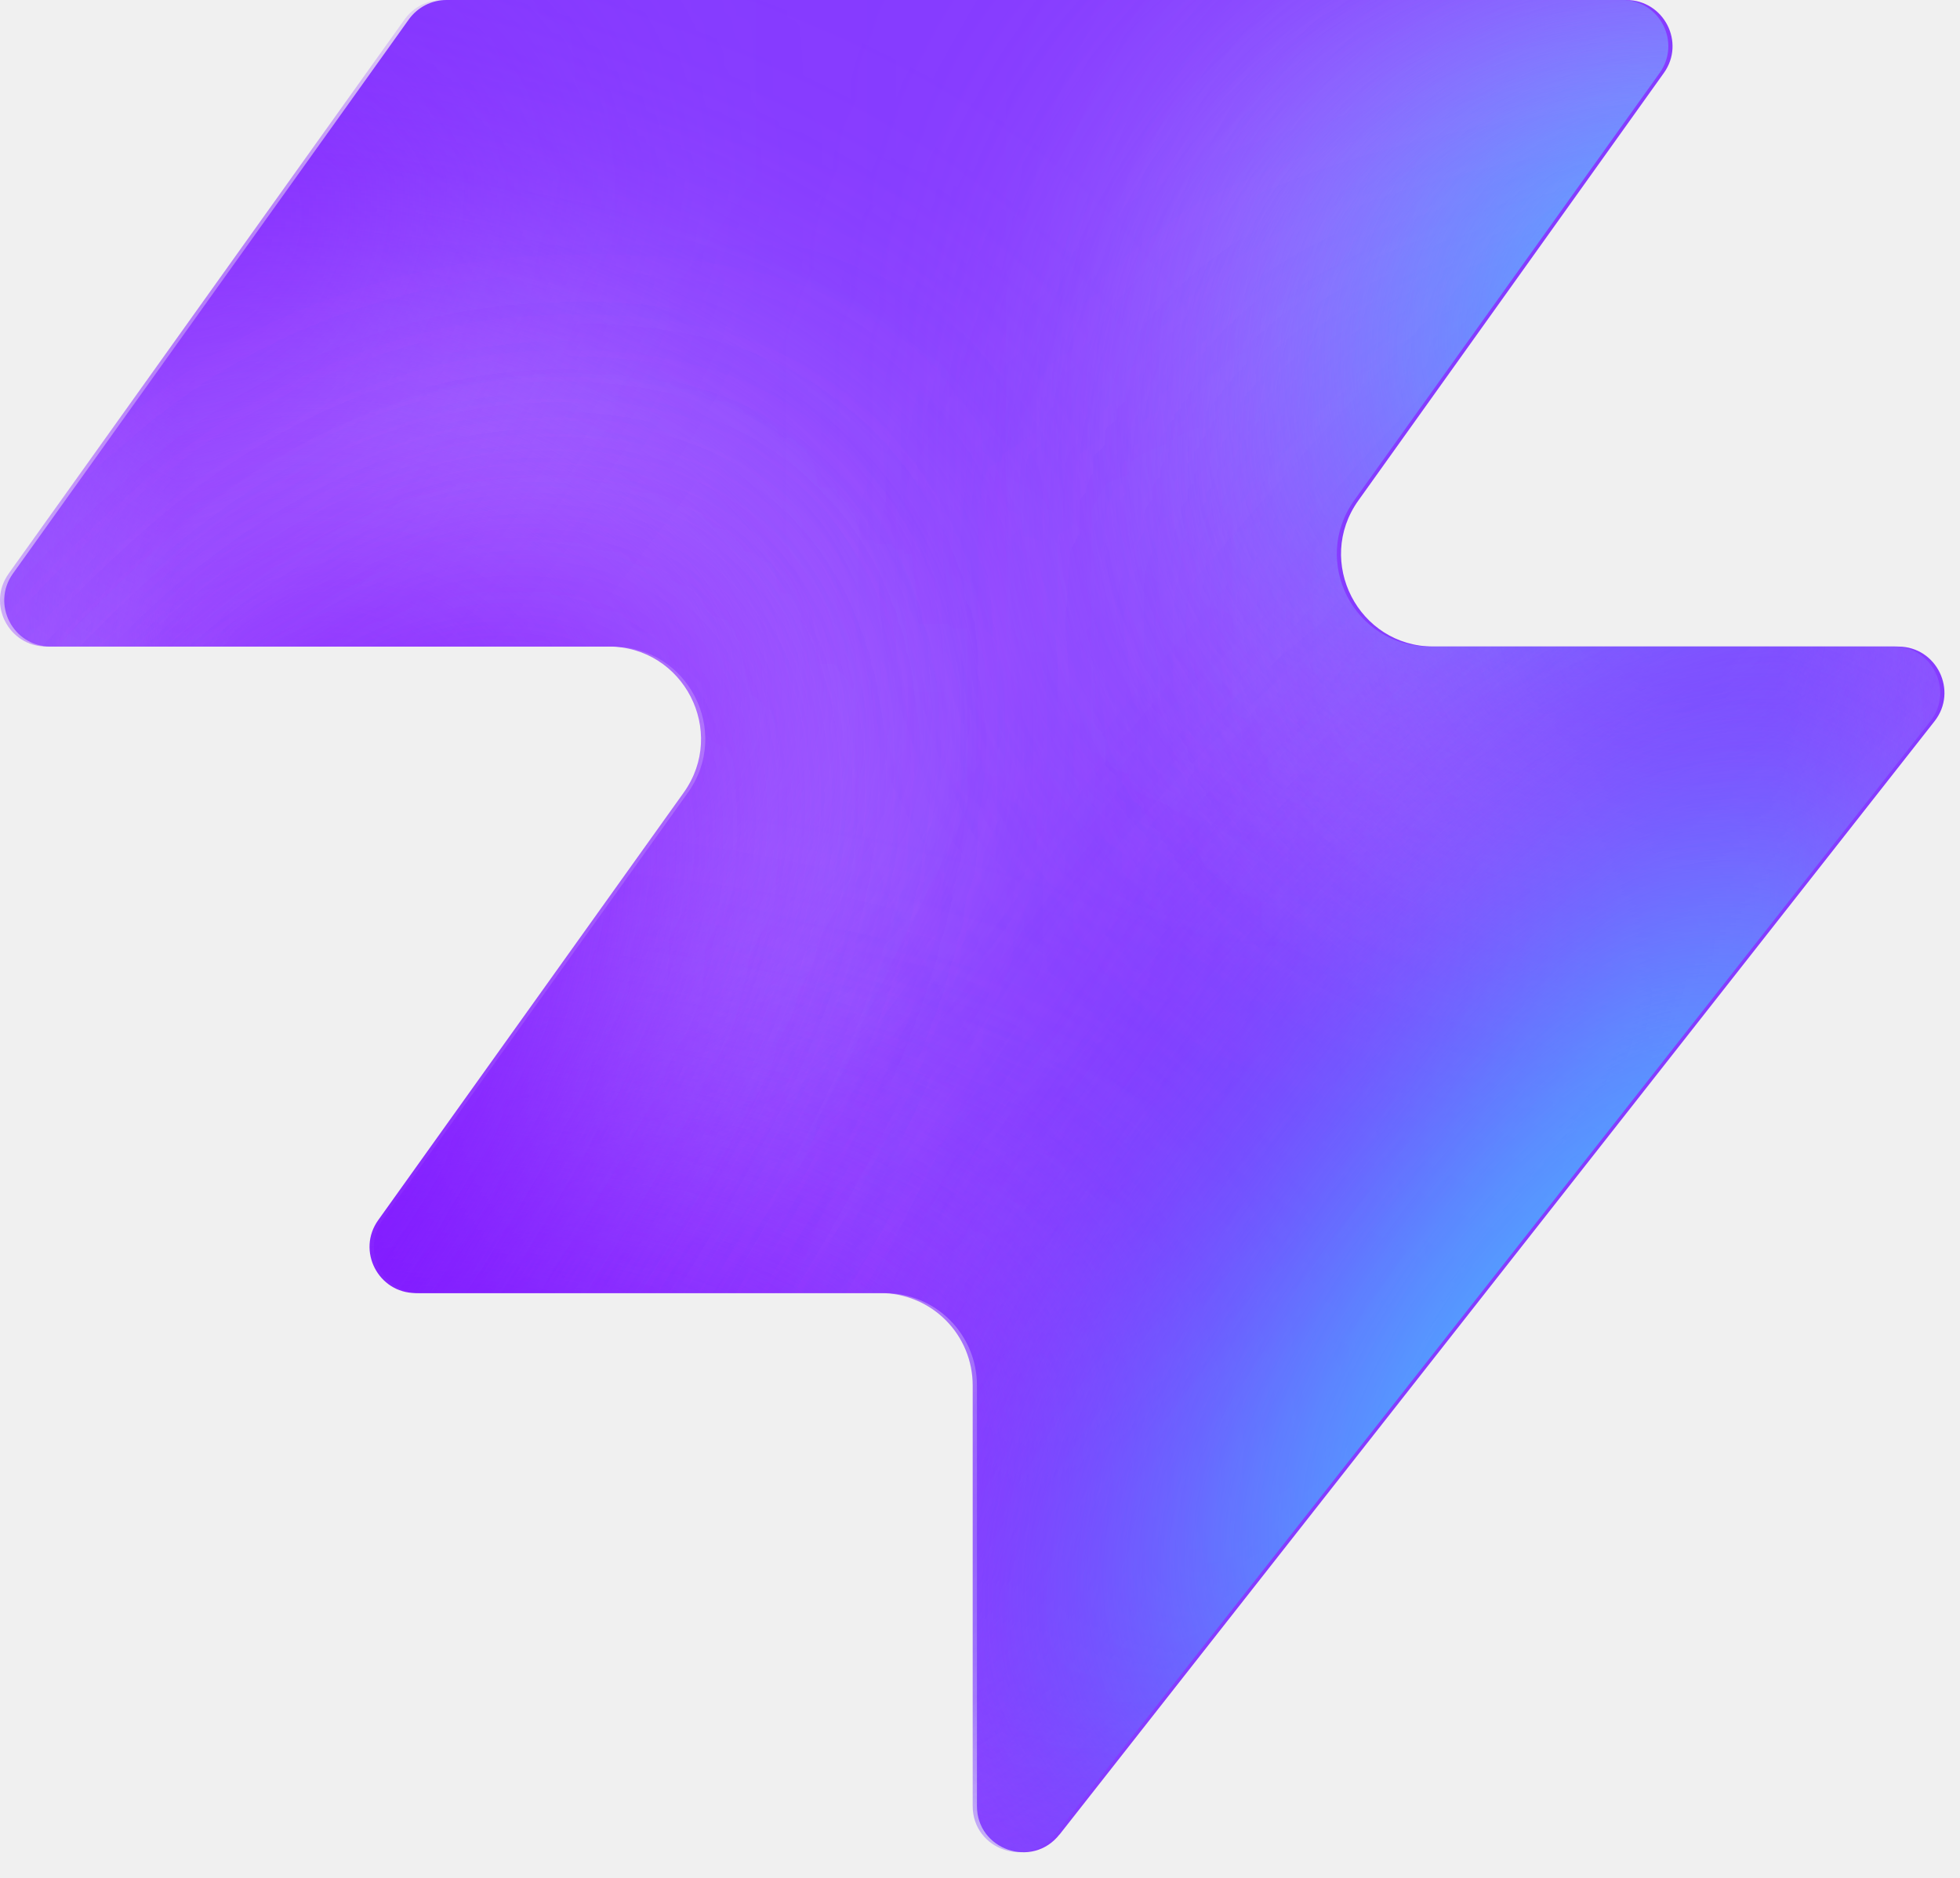
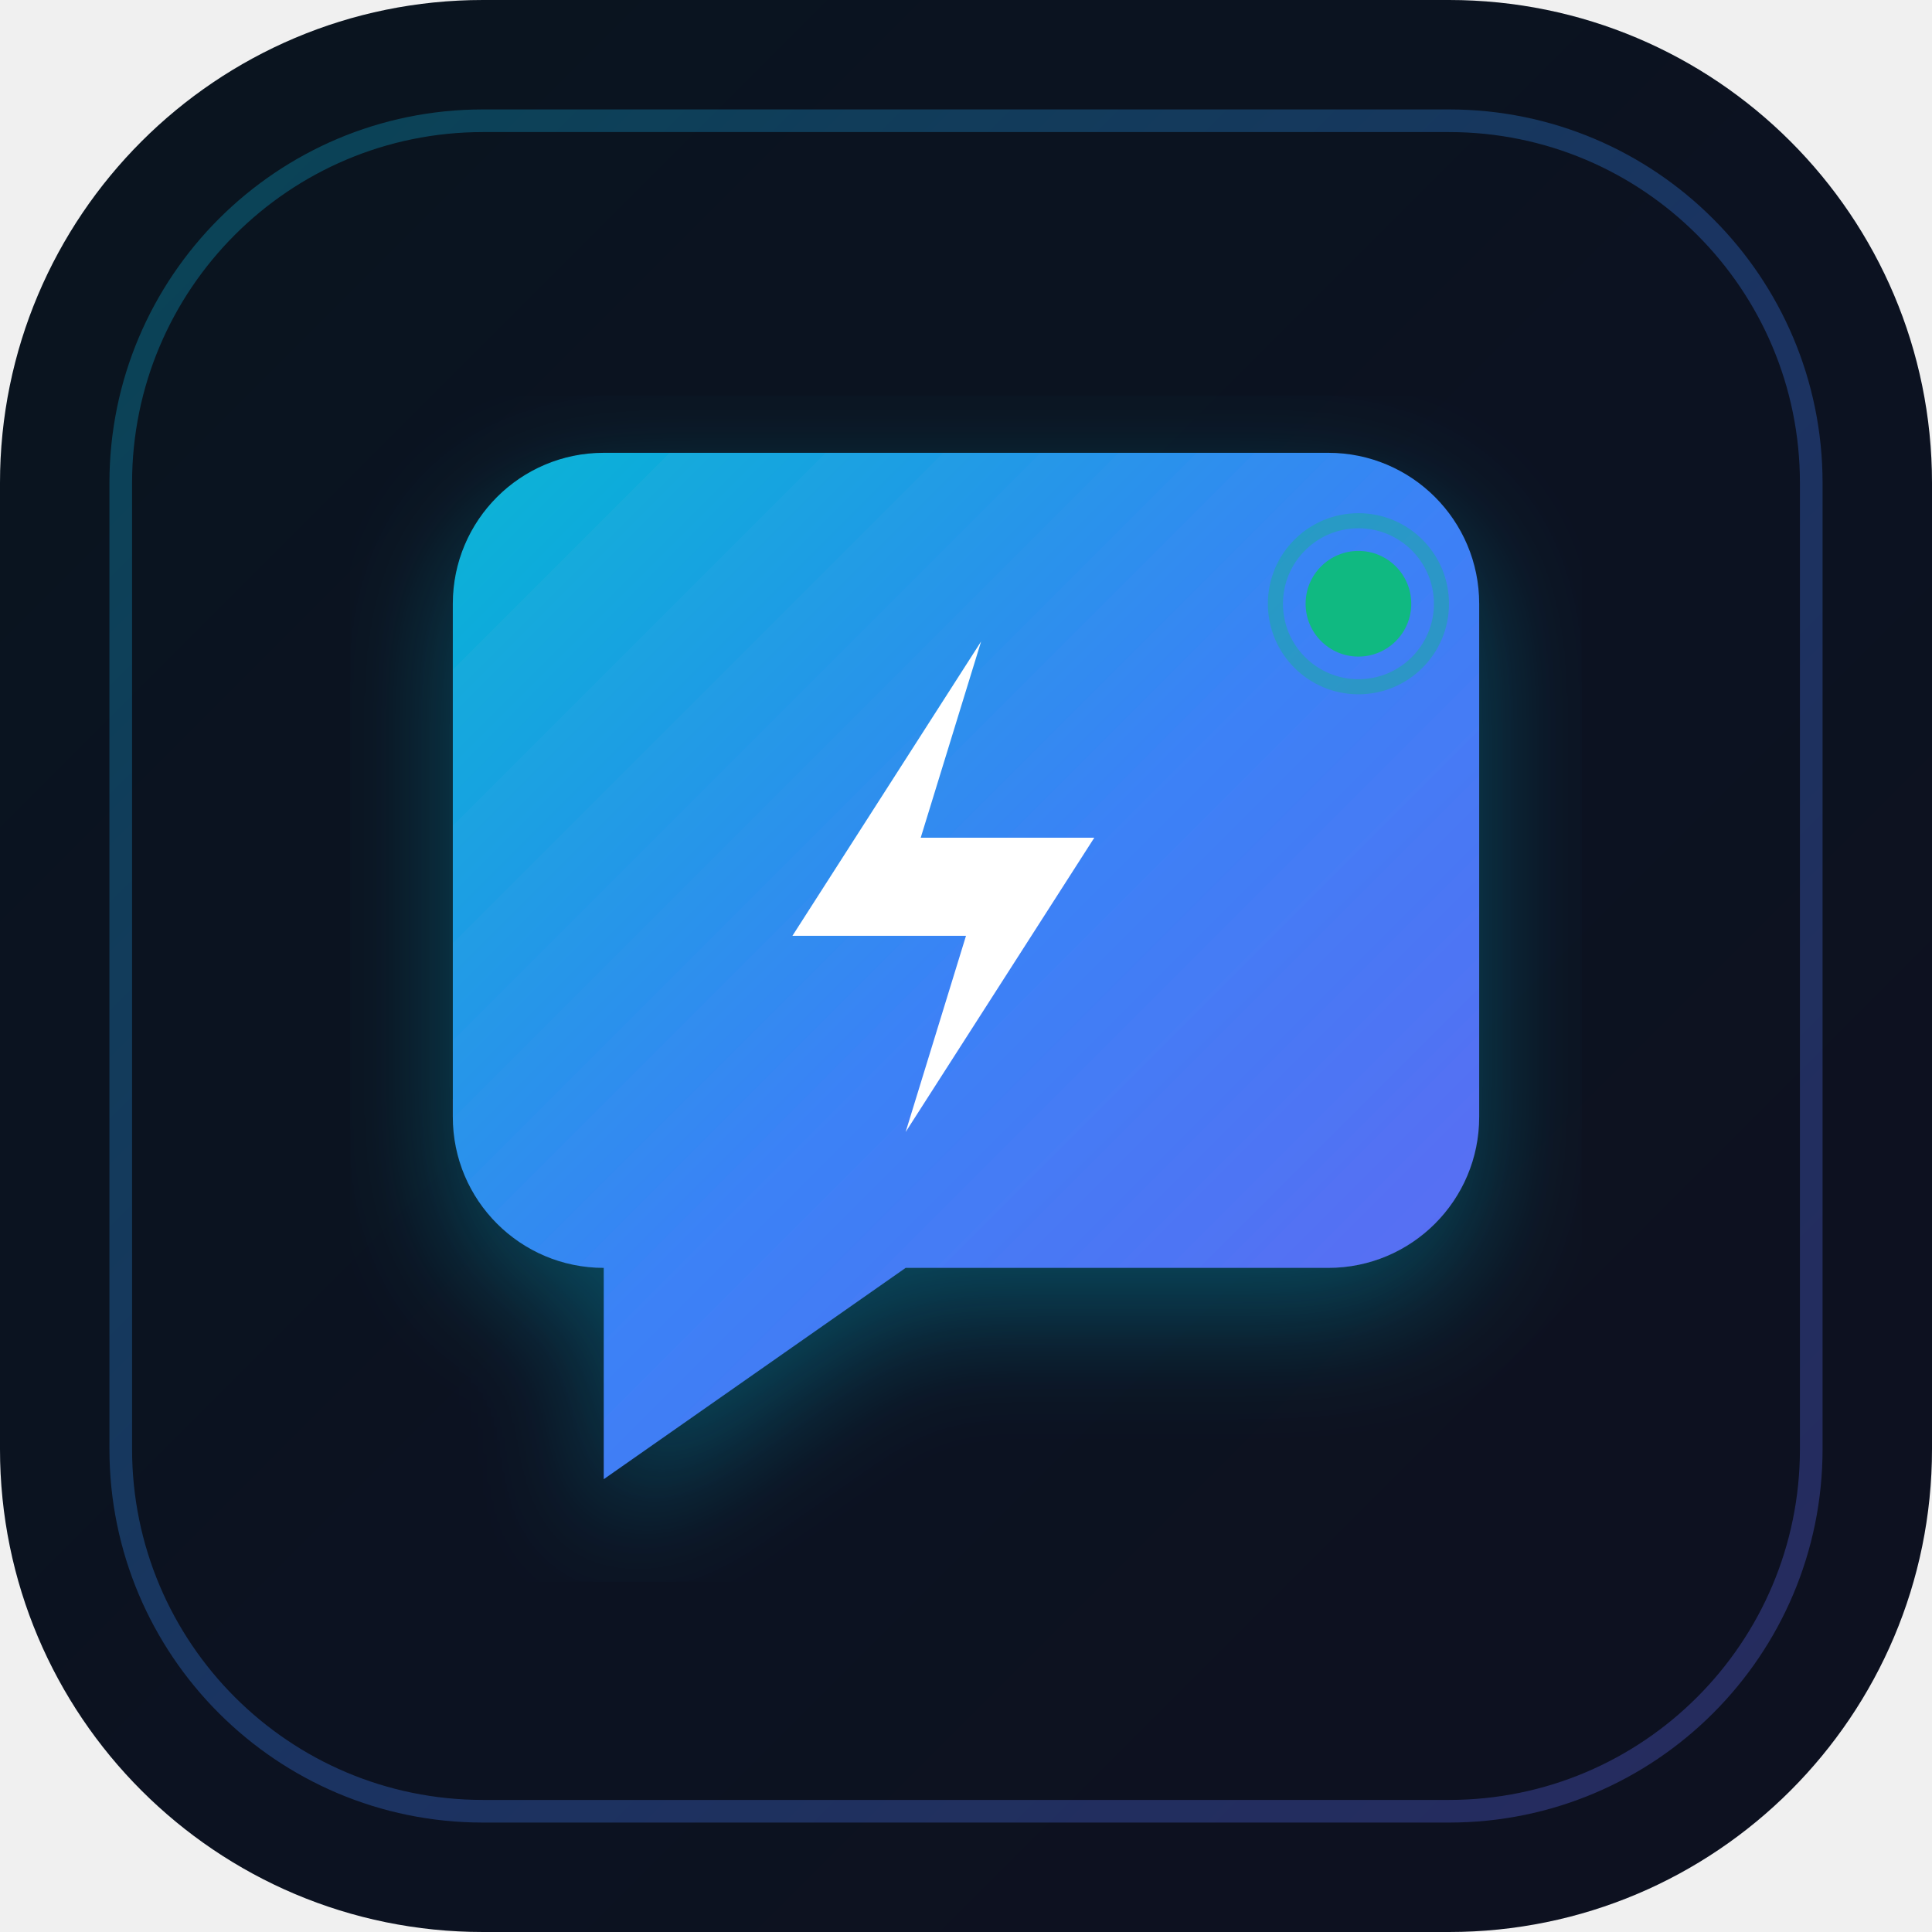
- <svg xmlns="http://www.w3.org/2000/svg" width="48" height="46" fill="none" viewBox="0 0 48 46">
-   <path fill="#863bff" d="M25.946 44.938c-.664.845-2.021.375-2.021-.698V33.937a2.26 2.26 0 0 0-2.262-2.262H10.287c-.92 0-1.456-1.04-.92-1.788l7.48-10.471c1.07-1.497 0-3.578-1.842-3.578H1.237c-.92 0-1.456-1.04-.92-1.788L10.013.474c.214-.297.556-.474.92-.474h28.894c.92 0 1.456 1.04.92 1.788l-7.48 10.471c-1.07 1.498 0 3.579 1.842 3.579h11.377c.943 0 1.473 1.088.89 1.83L25.947 44.94z" style="fill:#863bff;fill:color(display-p3 .525 .23 1);fill-opacity:1" />
-   <mask id="a" width="48" height="46" x="0" y="0" maskUnits="userSpaceOnUse" style="mask-type:alpha">
-     <path fill="#000" d="M25.842 44.938c-.664.844-2.021.375-2.021-.698V33.937a2.26 2.26 0 0 0-2.262-2.262H10.183c-.92 0-1.456-1.04-.92-1.788l7.48-10.471c1.07-1.498 0-3.579-1.842-3.579H1.133c-.92 0-1.456-1.04-.92-1.787L9.91.473c.214-.297.556-.474.92-.474h28.894c.92 0 1.456 1.04.92 1.788l-7.48 10.471c-1.07 1.498 0 3.578 1.842 3.578h11.377c.943 0 1.473 1.088.89 1.832L25.843 44.94z" style="fill:#000;fill-opacity:1" />
-   </mask>
-   <g mask="url(#a)">
-     <g filter="url(#b)">
-       <ellipse cx="5.508" cy="14.704" fill="#ede6ff" rx="5.508" ry="14.704" style="fill:#ede6ff;fill:color(display-p3 .927 .903 1);fill-opacity:1" transform="matrix(.00324 1 1 -.00324 -4.47 31.516)" />
-     </g>
-     <g filter="url(#c)">
-       <ellipse cx="10.399" cy="29.851" fill="#ede6ff" rx="10.399" ry="29.851" style="fill:#ede6ff;fill:color(display-p3 .927 .903 1);fill-opacity:1" transform="matrix(.00324 1 1 -.00324 -39.328 7.883)" />
-     </g>
-     <g filter="url(#d)">
-       <ellipse cx="5.508" cy="30.487" fill="#7e14ff" rx="5.508" ry="30.487" style="fill:#7e14ff;fill:color(display-p3 .492 .077 1);fill-opacity:1" transform="rotate(89.814 -25.913 -14.639)scale(1 -1)" />
-     </g>
-     <g filter="url(#e)">
-       <ellipse cx="5.508" cy="30.599" fill="#7e14ff" rx="5.508" ry="30.599" style="fill:#7e14ff;fill:color(display-p3 .492 .077 1);fill-opacity:1" transform="rotate(89.814 -32.644 -3.334)scale(1 -1)" />
-     </g>
-     <g filter="url(#f)">
-       <ellipse cx="5.508" cy="30.599" fill="#7e14ff" rx="5.508" ry="30.599" style="fill:#7e14ff;fill:color(display-p3 .492 .077 1);fill-opacity:1" transform="matrix(.00324 1 1 -.00324 -34.34 30.47)" />
-     </g>
-     <g filter="url(#g)">
-       <ellipse cx="14.072" cy="22.078" fill="#ede6ff" rx="14.072" ry="22.078" style="fill:#ede6ff;fill:color(display-p3 .927 .903 1);fill-opacity:1" transform="rotate(93.35 24.506 48.493)scale(-1 1)" />
-     </g>
-     <g filter="url(#h)">
-       <ellipse cx="3.47" cy="21.501" fill="#7e14ff" rx="3.47" ry="21.501" style="fill:#7e14ff;fill:color(display-p3 .492 .077 1);fill-opacity:1" transform="rotate(89.009 28.708 47.59)scale(-1 1)" />
-     </g>
-     <g filter="url(#i)">
-       <ellipse cx="3.47" cy="21.501" fill="#7e14ff" rx="3.47" ry="21.501" style="fill:#7e14ff;fill:color(display-p3 .492 .077 1);fill-opacity:1" transform="rotate(89.009 28.708 47.59)scale(-1 1)" />
-     </g>
-     <g filter="url(#j)">
-       <ellipse cx=".387" cy="8.972" fill="#7e14ff" rx="4.407" ry="29.108" style="fill:#7e14ff;fill:color(display-p3 .492 .077 1);fill-opacity:1" transform="rotate(39.51 .387 8.972)" />
-     </g>
-     <g filter="url(#k)">
-       <ellipse cx="47.523" cy="-6.092" fill="#7e14ff" rx="4.407" ry="29.108" style="fill:#7e14ff;fill:color(display-p3 .492 .077 1);fill-opacity:1" transform="rotate(37.892 47.523 -6.092)" />
-     </g>
-     <g filter="url(#l)">
-       <ellipse cx="41.412" cy="6.333" fill="#47bfff" rx="5.971" ry="9.665" style="fill:#47bfff;fill:color(display-p3 .28 .748 1);fill-opacity:1" transform="rotate(37.892 41.412 6.333)" />
-     </g>
-     <g filter="url(#m)">
-       <ellipse cx="-1.879" cy="38.332" fill="#7e14ff" rx="4.407" ry="29.108" style="fill:#7e14ff;fill:color(display-p3 .492 .077 1);fill-opacity:1" transform="rotate(37.892 -1.88 38.332)" />
-     </g>
-     <g filter="url(#n)">
-       <ellipse cx="-1.879" cy="38.332" fill="#7e14ff" rx="4.407" ry="29.108" style="fill:#7e14ff;fill:color(display-p3 .492 .077 1);fill-opacity:1" transform="rotate(37.892 -1.88 38.332)" />
-     </g>
-     <g filter="url(#o)">
-       <ellipse cx="35.651" cy="29.907" fill="#7e14ff" rx="4.407" ry="29.108" style="fill:#7e14ff;fill:color(display-p3 .492 .077 1);fill-opacity:1" transform="rotate(37.892 35.651 29.907)" />
-     </g>
-     <g filter="url(#p)">
-       <ellipse cx="38.418" cy="32.4" fill="#47bfff" rx="5.971" ry="15.297" style="fill:#47bfff;fill:color(display-p3 .28 .748 1);fill-opacity:1" transform="rotate(37.892 38.418 32.4)" />
-     </g>
-   </g>
+ <svg xmlns="http://www.w3.org/2000/svg" viewBox="0 0 512 512" fill="none">
  <defs>
-     <filter id="b" width="60.045" height="41.654" x="-19.77" y="16.149" color-interpolation-filters="sRGB" filterUnits="userSpaceOnUse">
-       <feFlood flood-opacity="0" result="BackgroundImageFix" />
-       <feBlend in="SourceGraphic" in2="BackgroundImageFix" result="shape" />
-       <feGaussianBlur result="effect1_foregroundBlur_2002_17158" stdDeviation="7.659" />
-     </filter>
-     <filter id="c" width="90.34" height="51.437" x="-54.613" y="-7.533" color-interpolation-filters="sRGB" filterUnits="userSpaceOnUse">
-       <feFlood flood-opacity="0" result="BackgroundImageFix" />
-       <feBlend in="SourceGraphic" in2="BackgroundImageFix" result="shape" />
-       <feGaussianBlur result="effect1_foregroundBlur_2002_17158" stdDeviation="7.659" />
-     </filter>
-     <filter id="d" width="79.355" height="29.4" x="-49.64" y="2.03" color-interpolation-filters="sRGB" filterUnits="userSpaceOnUse">
-       <feFlood flood-opacity="0" result="BackgroundImageFix" />
-       <feBlend in="SourceGraphic" in2="BackgroundImageFix" result="shape" />
-       <feGaussianBlur result="effect1_foregroundBlur_2002_17158" stdDeviation="4.596" />
-     </filter>
-     <filter id="e" width="79.579" height="29.4" x="-45.045" y="20.029" color-interpolation-filters="sRGB" filterUnits="userSpaceOnUse">
-       <feFlood flood-opacity="0" result="BackgroundImageFix" />
-       <feBlend in="SourceGraphic" in2="BackgroundImageFix" result="shape" />
-       <feGaussianBlur result="effect1_foregroundBlur_2002_17158" stdDeviation="4.596" />
-     </filter>
-     <filter id="f" width="79.579" height="29.4" x="-43.513" y="21.178" color-interpolation-filters="sRGB" filterUnits="userSpaceOnUse">
-       <feFlood flood-opacity="0" result="BackgroundImageFix" />
-       <feBlend in="SourceGraphic" in2="BackgroundImageFix" result="shape" />
-       <feGaussianBlur result="effect1_foregroundBlur_2002_17158" stdDeviation="4.596" />
-     </filter>
-     <filter id="g" width="74.749" height="58.852" x="15.756" y="-17.901" color-interpolation-filters="sRGB" filterUnits="userSpaceOnUse">
-       <feFlood flood-opacity="0" result="BackgroundImageFix" />
-       <feBlend in="SourceGraphic" in2="BackgroundImageFix" result="shape" />
-       <feGaussianBlur result="effect1_foregroundBlur_2002_17158" stdDeviation="7.659" />
-     </filter>
-     <filter id="h" width="61.377" height="25.362" x="23.548" y="2.284" color-interpolation-filters="sRGB" filterUnits="userSpaceOnUse">
-       <feFlood flood-opacity="0" result="BackgroundImageFix" />
-       <feBlend in="SourceGraphic" in2="BackgroundImageFix" result="shape" />
-       <feGaussianBlur result="effect1_foregroundBlur_2002_17158" stdDeviation="4.596" />
-     </filter>
-     <filter id="i" width="61.377" height="25.362" x="23.548" y="2.284" color-interpolation-filters="sRGB" filterUnits="userSpaceOnUse">
-       <feFlood flood-opacity="0" result="BackgroundImageFix" />
-       <feBlend in="SourceGraphic" in2="BackgroundImageFix" result="shape" />
-       <feGaussianBlur result="effect1_foregroundBlur_2002_17158" stdDeviation="4.596" />
-     </filter>
-     <filter id="j" width="56.045" height="63.649" x="-27.636" y="-22.853" color-interpolation-filters="sRGB" filterUnits="userSpaceOnUse">
-       <feFlood flood-opacity="0" result="BackgroundImageFix" />
-       <feBlend in="SourceGraphic" in2="BackgroundImageFix" result="shape" />
-       <feGaussianBlur result="effect1_foregroundBlur_2002_17158" stdDeviation="4.596" />
-     </filter>
-     <filter id="k" width="54.814" height="64.646" x="20.116" y="-38.415" color-interpolation-filters="sRGB" filterUnits="userSpaceOnUse">
-       <feFlood flood-opacity="0" result="BackgroundImageFix" />
-       <feBlend in="SourceGraphic" in2="BackgroundImageFix" result="shape" />
-       <feGaussianBlur result="effect1_foregroundBlur_2002_17158" stdDeviation="4.596" />
-     </filter>
-     <filter id="l" width="33.541" height="35.313" x="24.641" y="-11.323" color-interpolation-filters="sRGB" filterUnits="userSpaceOnUse">
-       <feFlood flood-opacity="0" result="BackgroundImageFix" />
-       <feBlend in="SourceGraphic" in2="BackgroundImageFix" result="shape" />
-       <feGaussianBlur result="effect1_foregroundBlur_2002_17158" stdDeviation="4.596" />
-     </filter>
-     <filter id="m" width="54.814" height="64.646" x="-29.286" y="6.009" color-interpolation-filters="sRGB" filterUnits="userSpaceOnUse">
-       <feFlood flood-opacity="0" result="BackgroundImageFix" />
-       <feBlend in="SourceGraphic" in2="BackgroundImageFix" result="shape" />
-       <feGaussianBlur result="effect1_foregroundBlur_2002_17158" stdDeviation="4.596" />
-     </filter>
-     <filter id="n" width="54.814" height="64.646" x="-29.286" y="6.009" color-interpolation-filters="sRGB" filterUnits="userSpaceOnUse">
-       <feFlood flood-opacity="0" result="BackgroundImageFix" />
-       <feBlend in="SourceGraphic" in2="BackgroundImageFix" result="shape" />
-       <feGaussianBlur result="effect1_foregroundBlur_2002_17158" stdDeviation="4.596" />
-     </filter>
-     <filter id="o" width="54.814" height="64.646" x="8.244" y="-2.416" color-interpolation-filters="sRGB" filterUnits="userSpaceOnUse">
-       <feFlood flood-opacity="0" result="BackgroundImageFix" />
-       <feBlend in="SourceGraphic" in2="BackgroundImageFix" result="shape" />
-       <feGaussianBlur result="effect1_foregroundBlur_2002_17158" stdDeviation="4.596" />
-     </filter>
-     <filter id="p" width="39.409" height="43.623" x="18.713" y="10.588" color-interpolation-filters="sRGB" filterUnits="userSpaceOnUse">
-       <feFlood flood-opacity="0" result="BackgroundImageFix" />
-       <feBlend in="SourceGraphic" in2="BackgroundImageFix" result="shape" />
-       <feGaussianBlur result="effect1_foregroundBlur_2002_17158" stdDeviation="4.596" />
+     <linearGradient id="gapGradient" x1="0%" y1="0%" x2="100%" y2="100%">
+       <stop offset="0%" stop-color="#06B6D4" />
+       <stop offset="50%" stop-color="#3B82F6" />
+       <stop offset="100%" stop-color="#6366F1" />
+     </linearGradient>
+     <linearGradient id="glow" x1="0%" y1="0%" x2="100%" y2="100%">
+       <stop offset="0%" stop-color="#38BDF8" stop-opacity="0.8" />
+       <stop offset="100%" stop-color="#818CF8" stop-opacity="0.8" />
+     </linearGradient>
+     <filter id="shadow" x="-10%" y="-10%" width="120%" height="120%">
+       <feDropShadow dx="0" dy="12" stdDeviation="16" flood-color="#06B6D4" flood-opacity="0.35" />
    </filter>
  </defs>
+   <rect width="512" height="512" rx="128" fill="#090D16" />
+   <rect width="512" height="512" rx="128" fill="url(#gapGradient)" opacity="0.05" />
+   <rect x="32" y="32" width="448" height="448" rx="96" stroke="url(#gapGradient)" stroke-width="6" stroke-opacity="0.3" />
+   <g filter="url(#shadow)">
+     <path d="M120 160C120 137.909 137.909 120 160 120H352C374.091 120 392 137.909 392 160V296C392 318.091 374.091 336 352 336H240L160 392V336H160C137.909 336 120 318.091 120 296V160Z" fill="url(#gapGradient)" />
+     <path d="M260 170L210 248H256L240 300L290 222H244L260 170Z" fill="#FFFFFF" />
+   </g>
+   <circle cx="360" cy="160" r="14" fill="#10B981" />
+   <circle cx="360" cy="160" r="22" stroke="#10B981" stroke-width="4" stroke-opacity="0.4" />
</svg>
